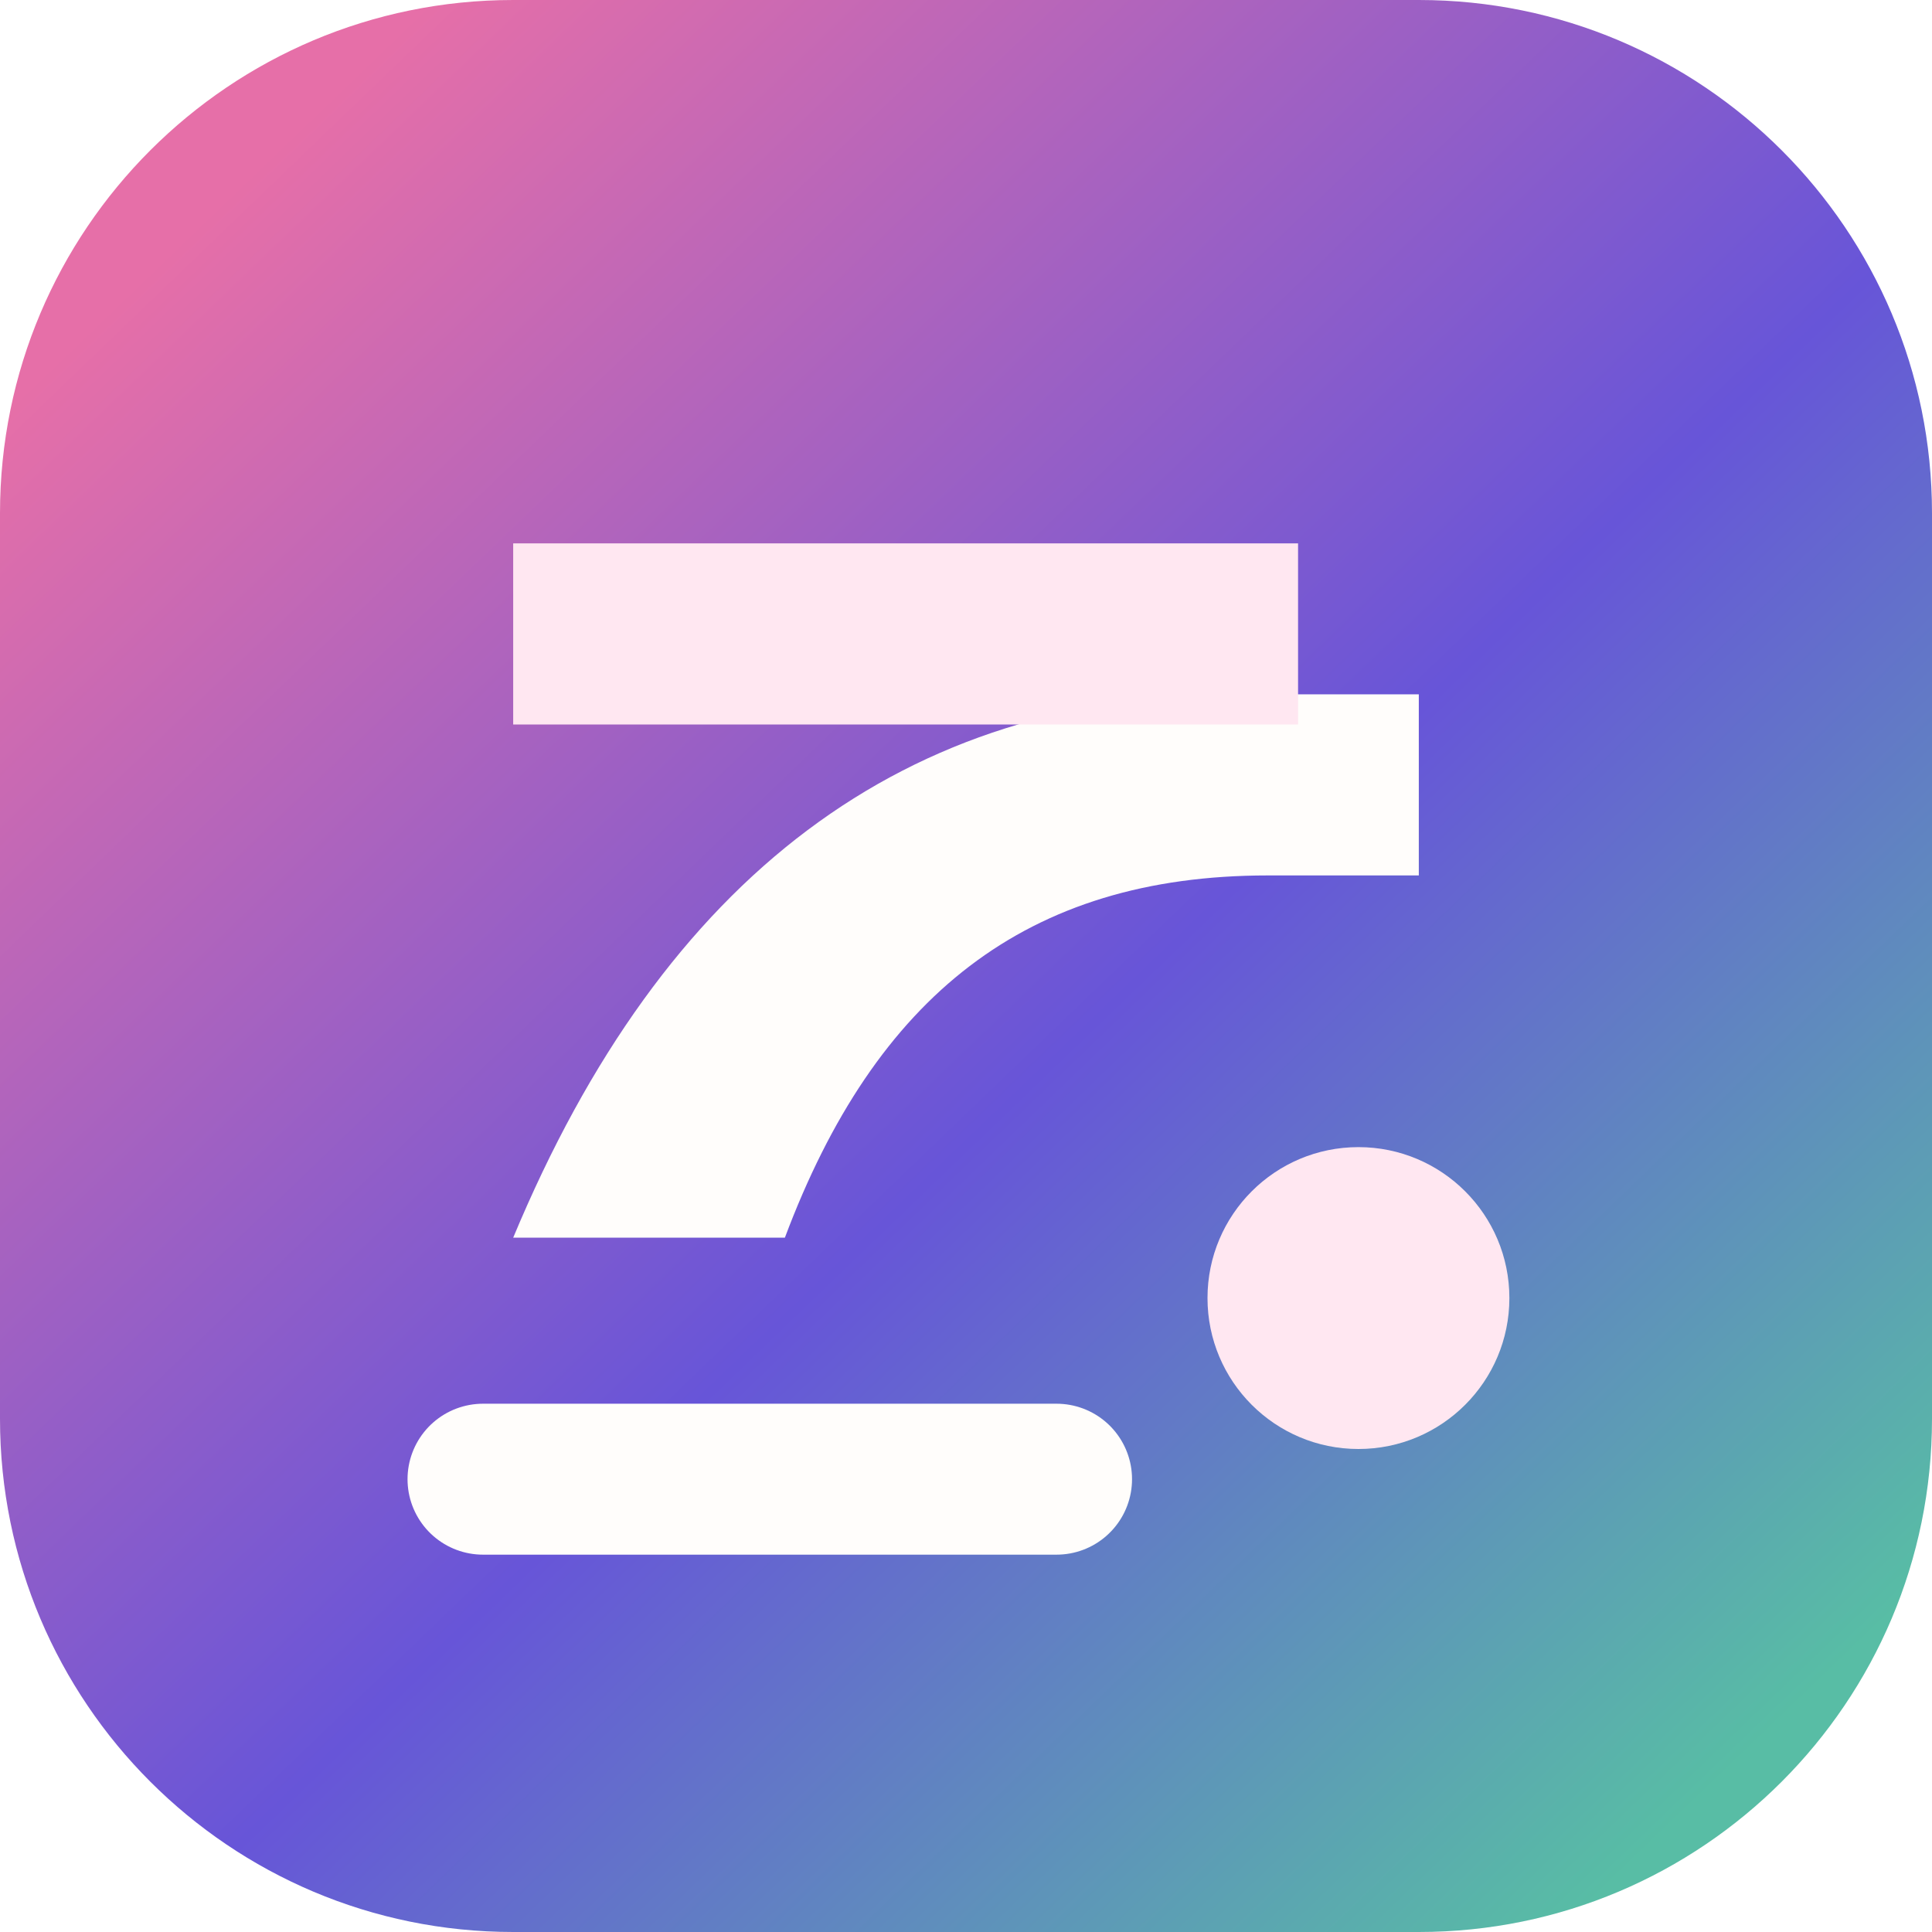
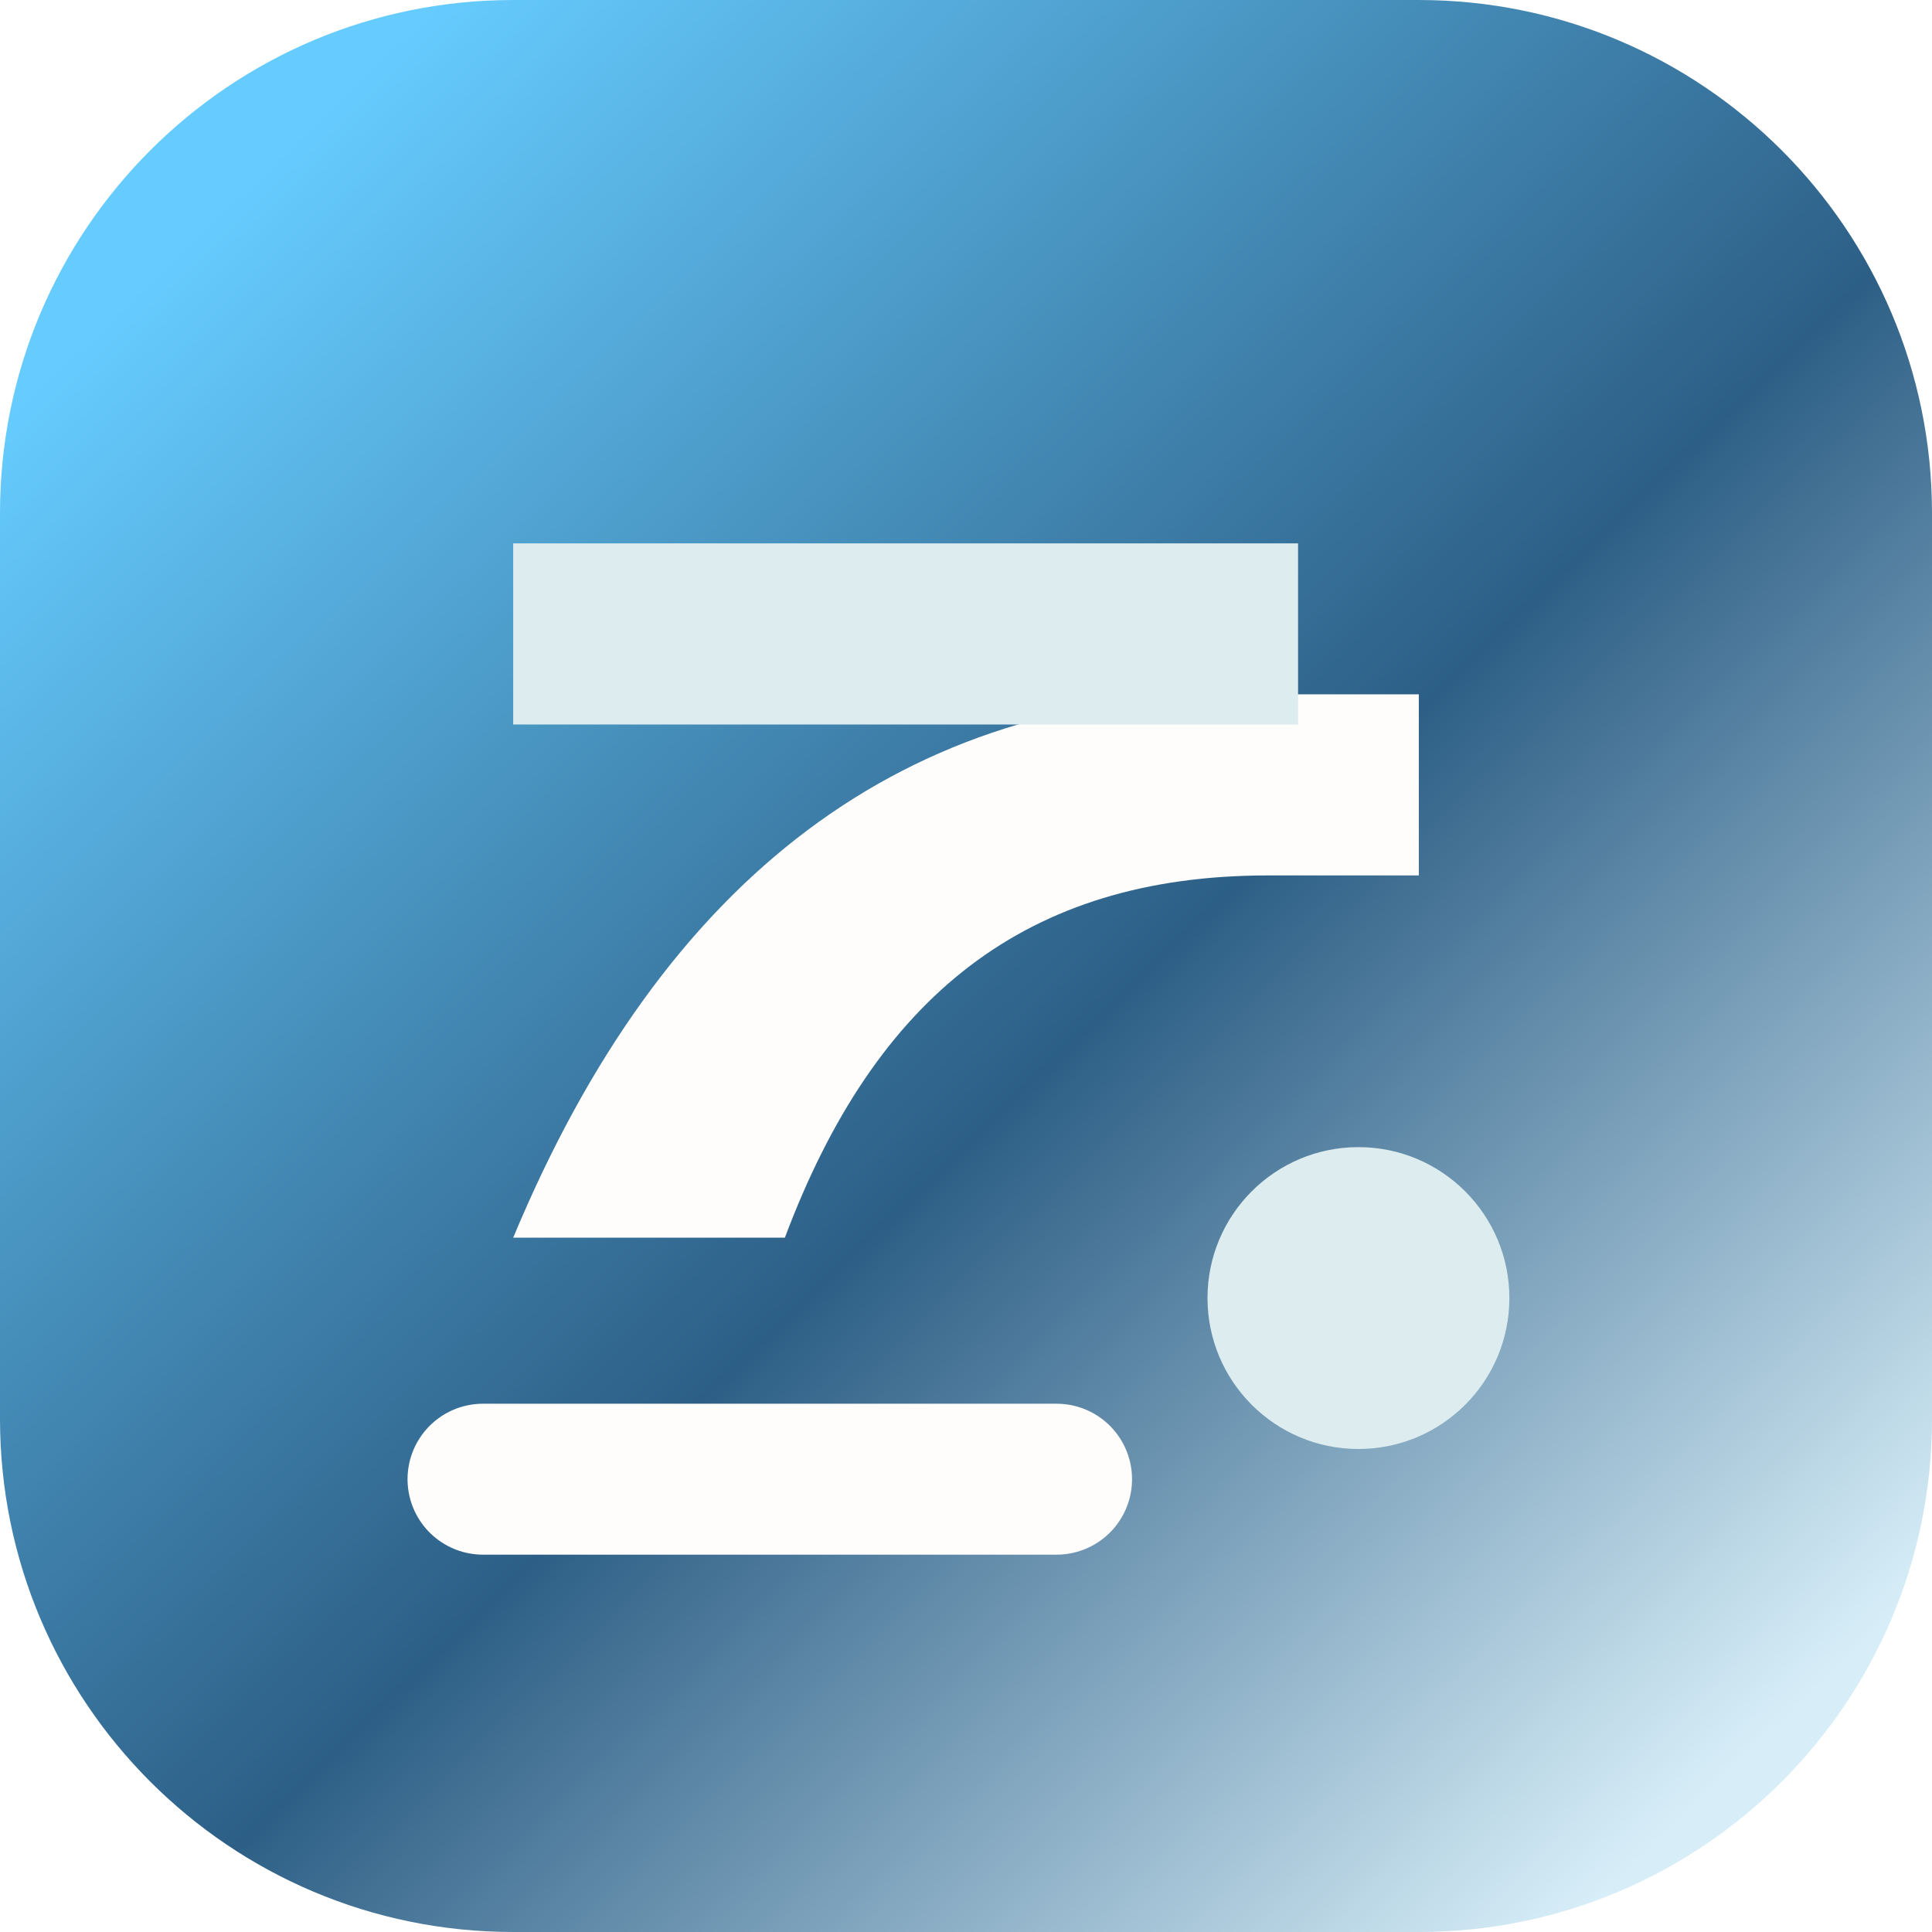
<svg xmlns="http://www.w3.org/2000/svg" width="64" height="64" viewBox="0 0 64 64" fill="none">
  <defs>
    <linearGradient id="g" x1="8" y1="6" x2="58" y2="58" gradientUnits="userSpaceOnUse">
-       <stop stop-color="#E66FA8" />
-       <stop offset="0.55" stop-color="#6755D8" />
-       <stop offset="1" stop-color="#58BDA5" />
+       <stop stop-color="#66ccff" />
+       <stop offset="0.55" stop-color="#2d5f86" />
+       <stop offset="1" stop-color="#d7eef8" />
    </linearGradient>
  </defs>
  <rect width="64" height="64" rx="17" fill="url(#g)" />
  <path d="M17 41C22 29 30 23 41 23H47V29H42C34 29 29 33 26 41H17Z" fill="#FFFDFB" />
-   <path d="M17 18H43V24H17V18Z" fill="#FFE7F1" />
-   <circle cx="45" cy="43" r="5" fill="#FFE7F1" />
+   <path d="M17 18H43V24H17V18Z" fill="#DCECEF" />
+   <circle cx="45" cy="43" r="5" fill="#DCECEF" />
  <path d="M16 49H35" stroke="#FFFDFB" stroke-width="5" stroke-linecap="round" />
</svg>
